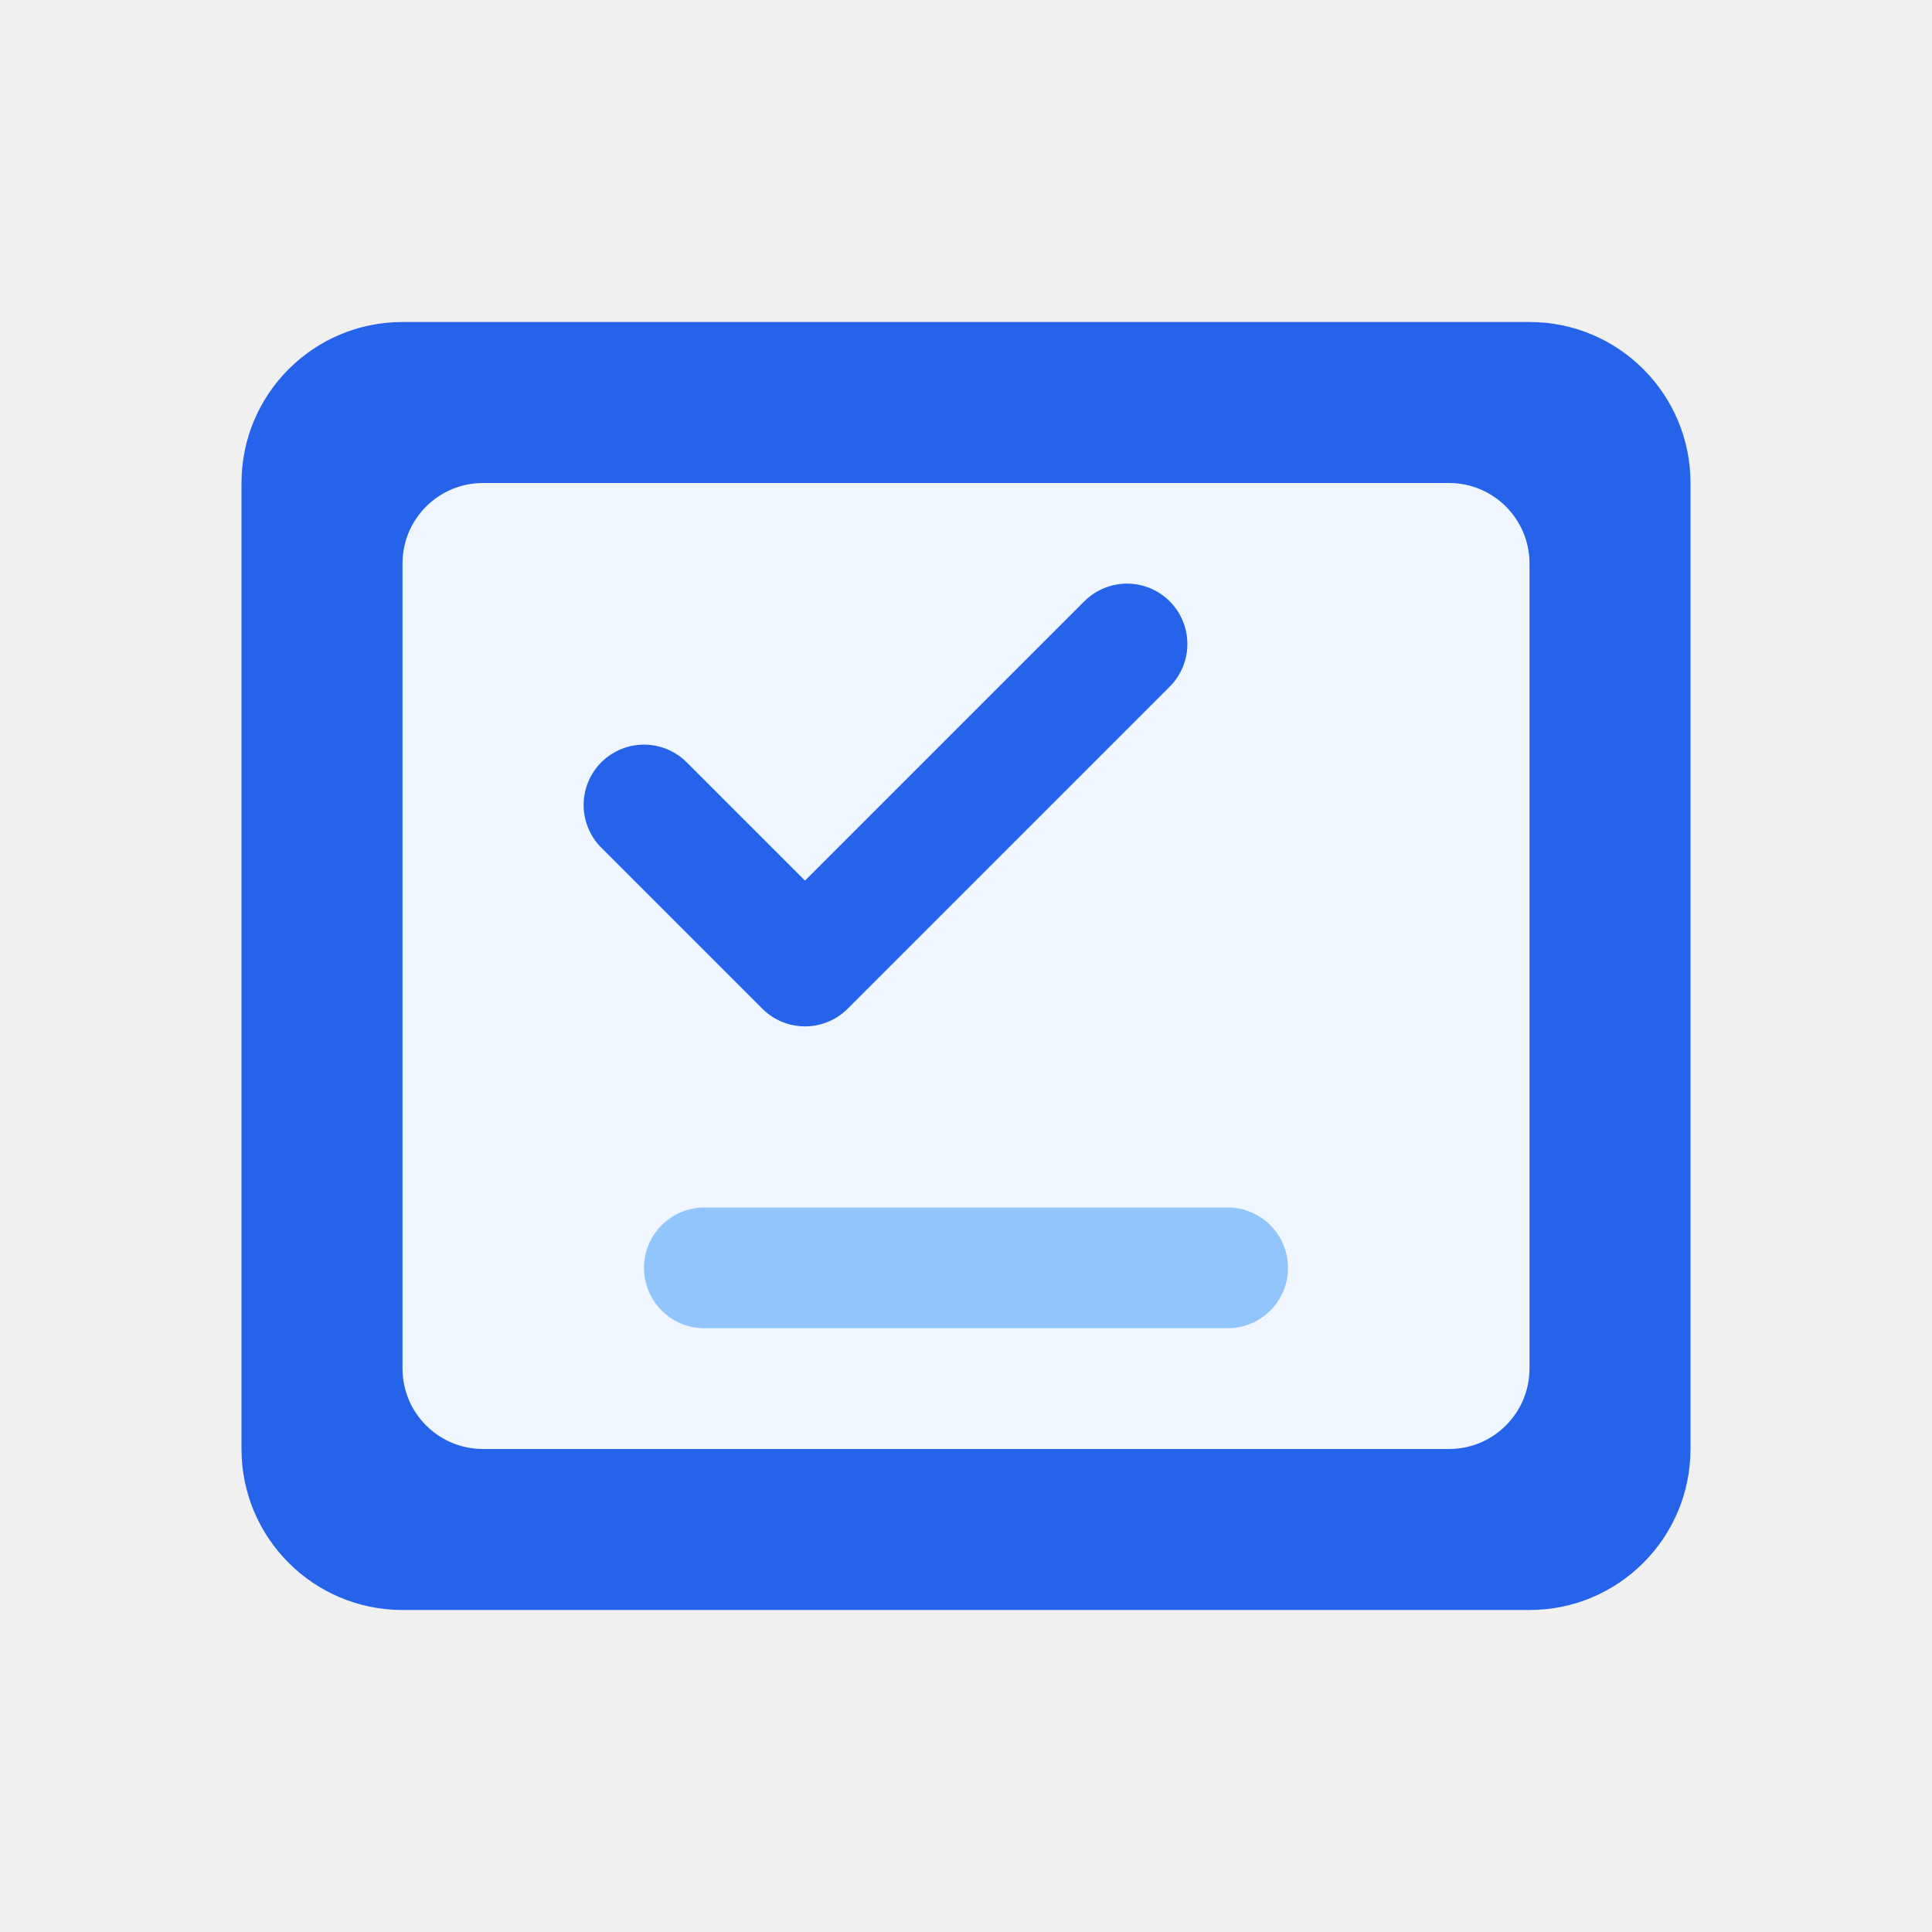
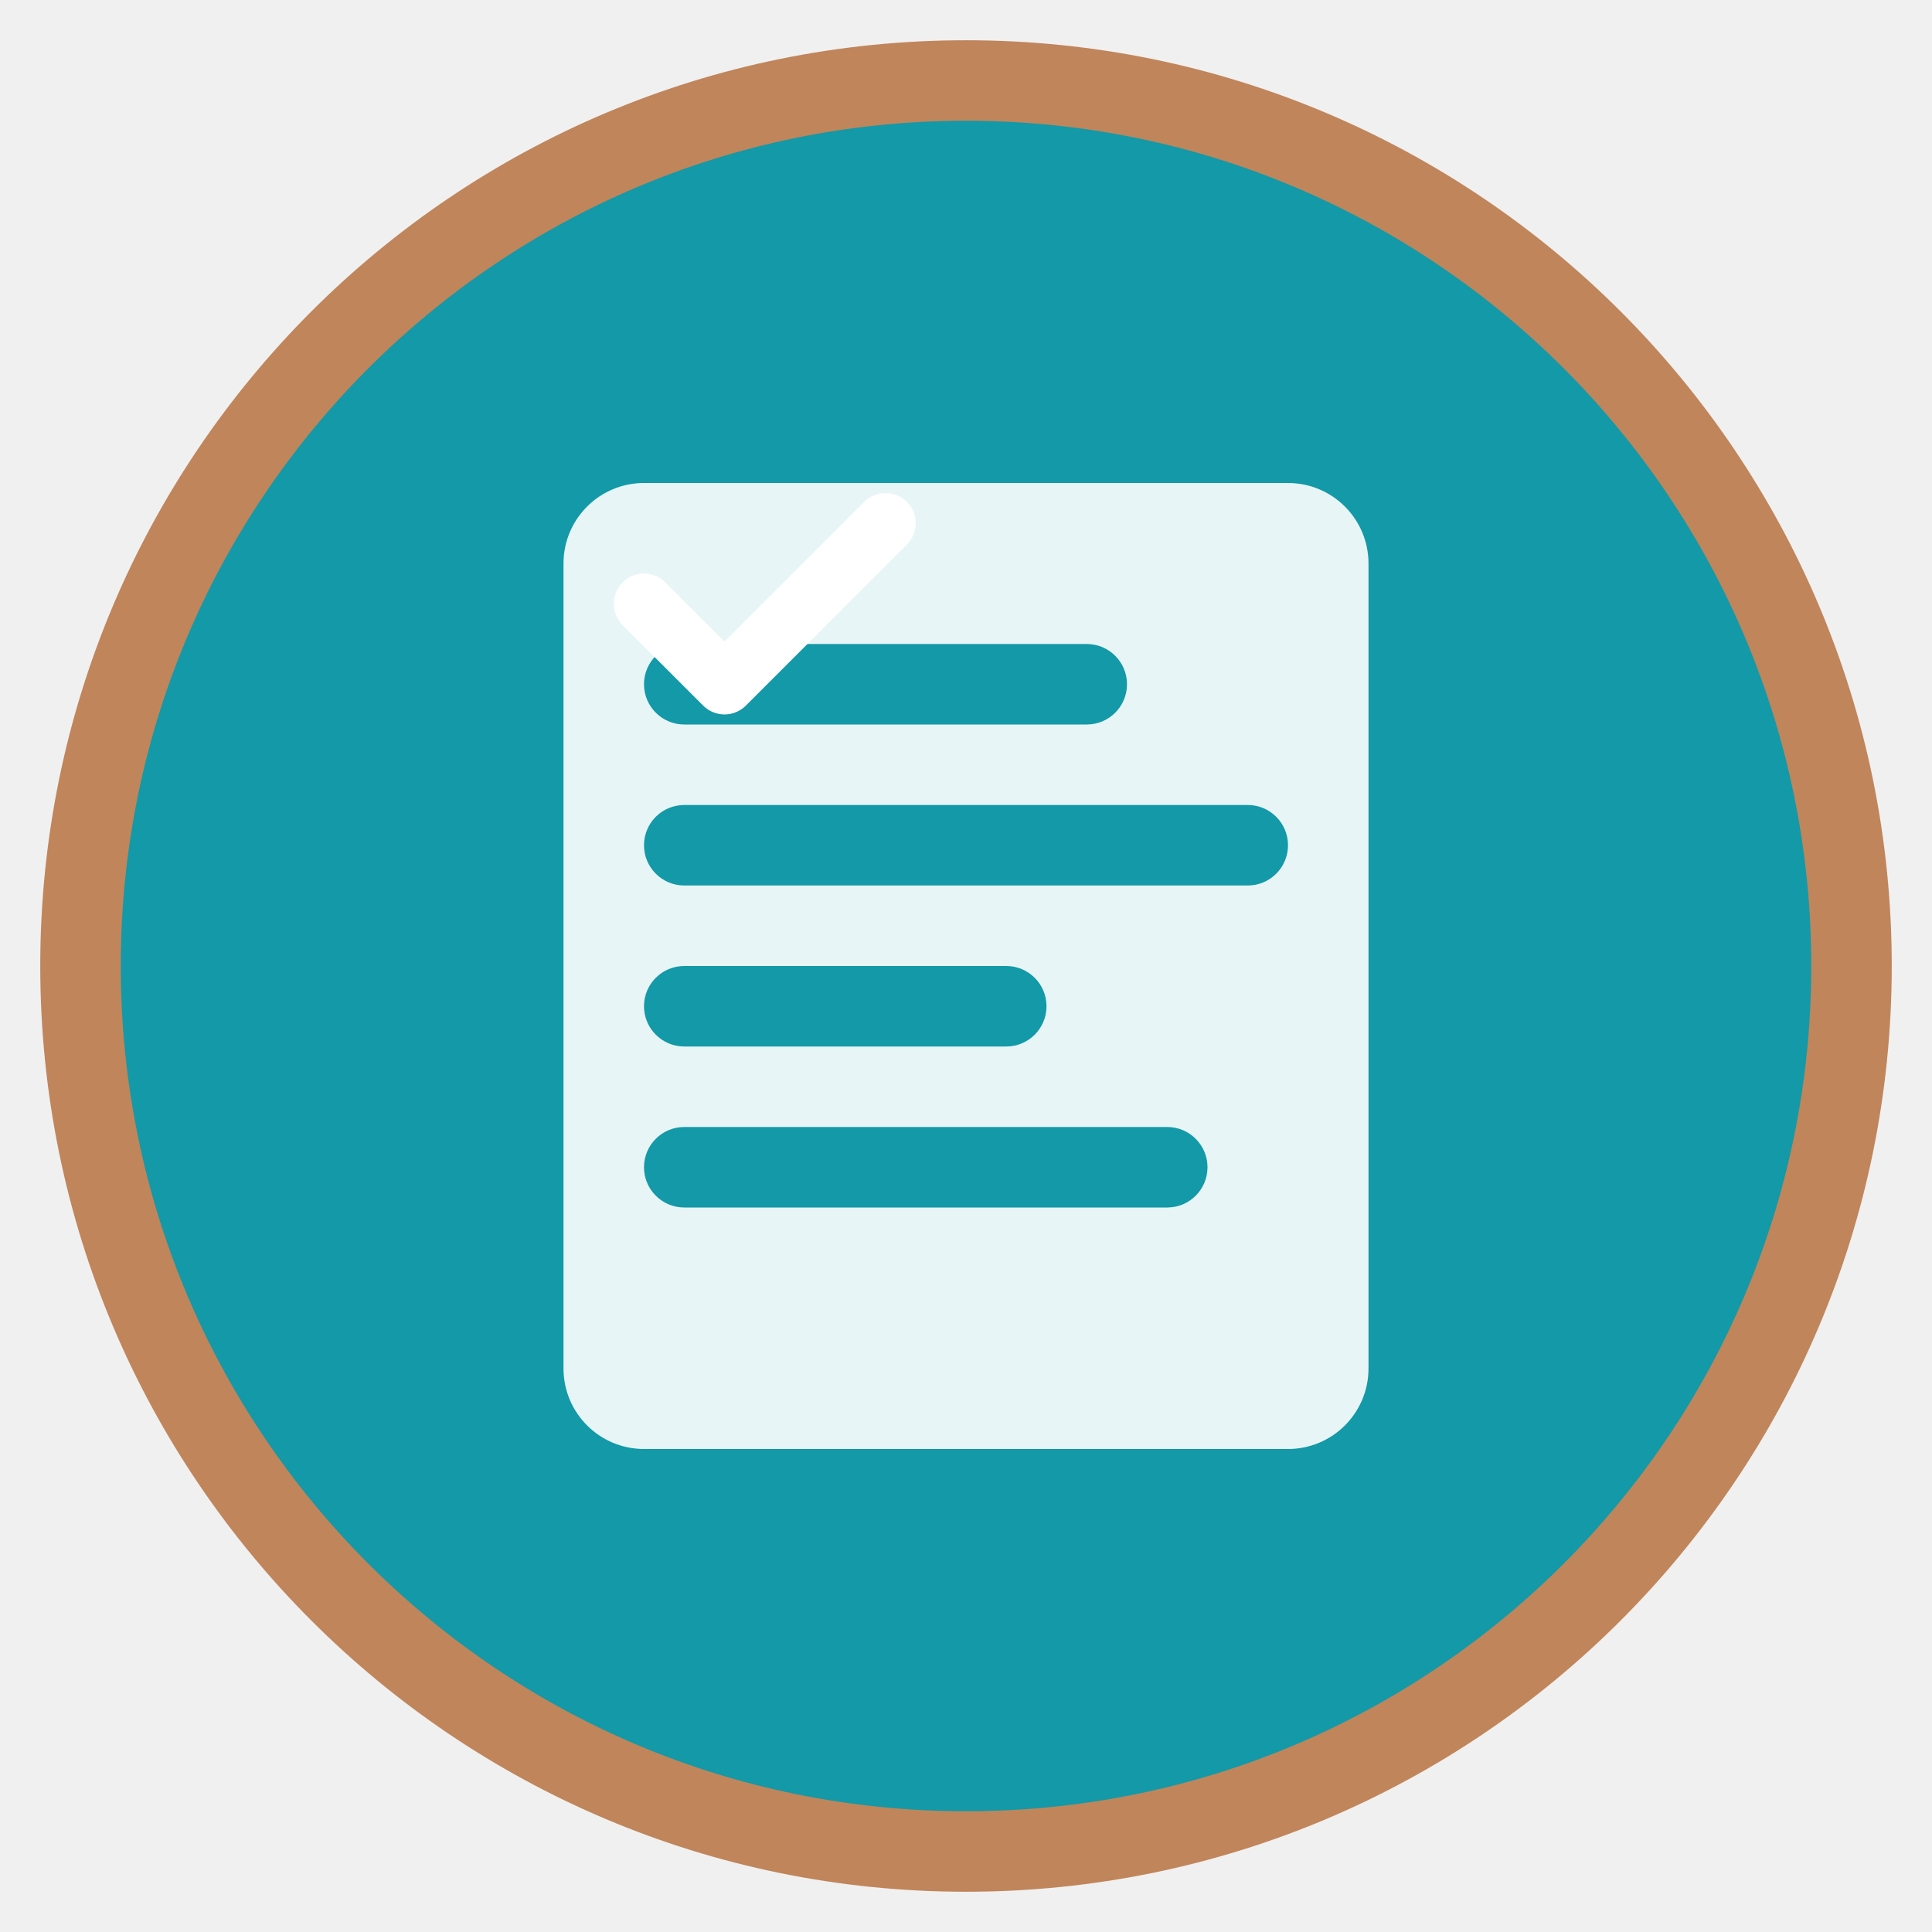
<svg xmlns="http://www.w3.org/2000/svg" viewBox="0 0 48 48" fill="none">
-   <rect x="6" y="8" width="36" height="32" rx="4" fill="#2563EB" />
-   <rect x="10" y="12" width="28" height="24" rx="2" fill="#EFF6FF" />
-   <path d="M16 20l4 4 8-8" stroke="#2563EB" stroke-width="3" stroke-linecap="round" stroke-linejoin="round" />
-   <rect x="16" y="30" width="16" height="3" rx="1.5" fill="#93C5FD" />
+   <circle cx="24" cy="24" r="22" fill="#1399a7" stroke="#c0855b" stroke-width="2" />
+   <rect x="14" y="12" width="20" height="24" rx="2" fill="white" opacity="0.9" />
+   <rect x="16" y="16" width="12" height="2" rx="1" fill="#1399a7" />
+   <rect x="16" y="20" width="16" height="2" rx="1" fill="#1399a7" />
+   <rect x="16" y="24" width="10" height="2" rx="1" fill="#1399a7" />
+   <rect x="16" y="28" width="14" height="2" rx="1" fill="#1399a7" />
+   <path d="M16 15l2 2 4-4" stroke="white" stroke-width="1.5" stroke-linecap="round" stroke-linejoin="round" fill="none" />
</svg>
